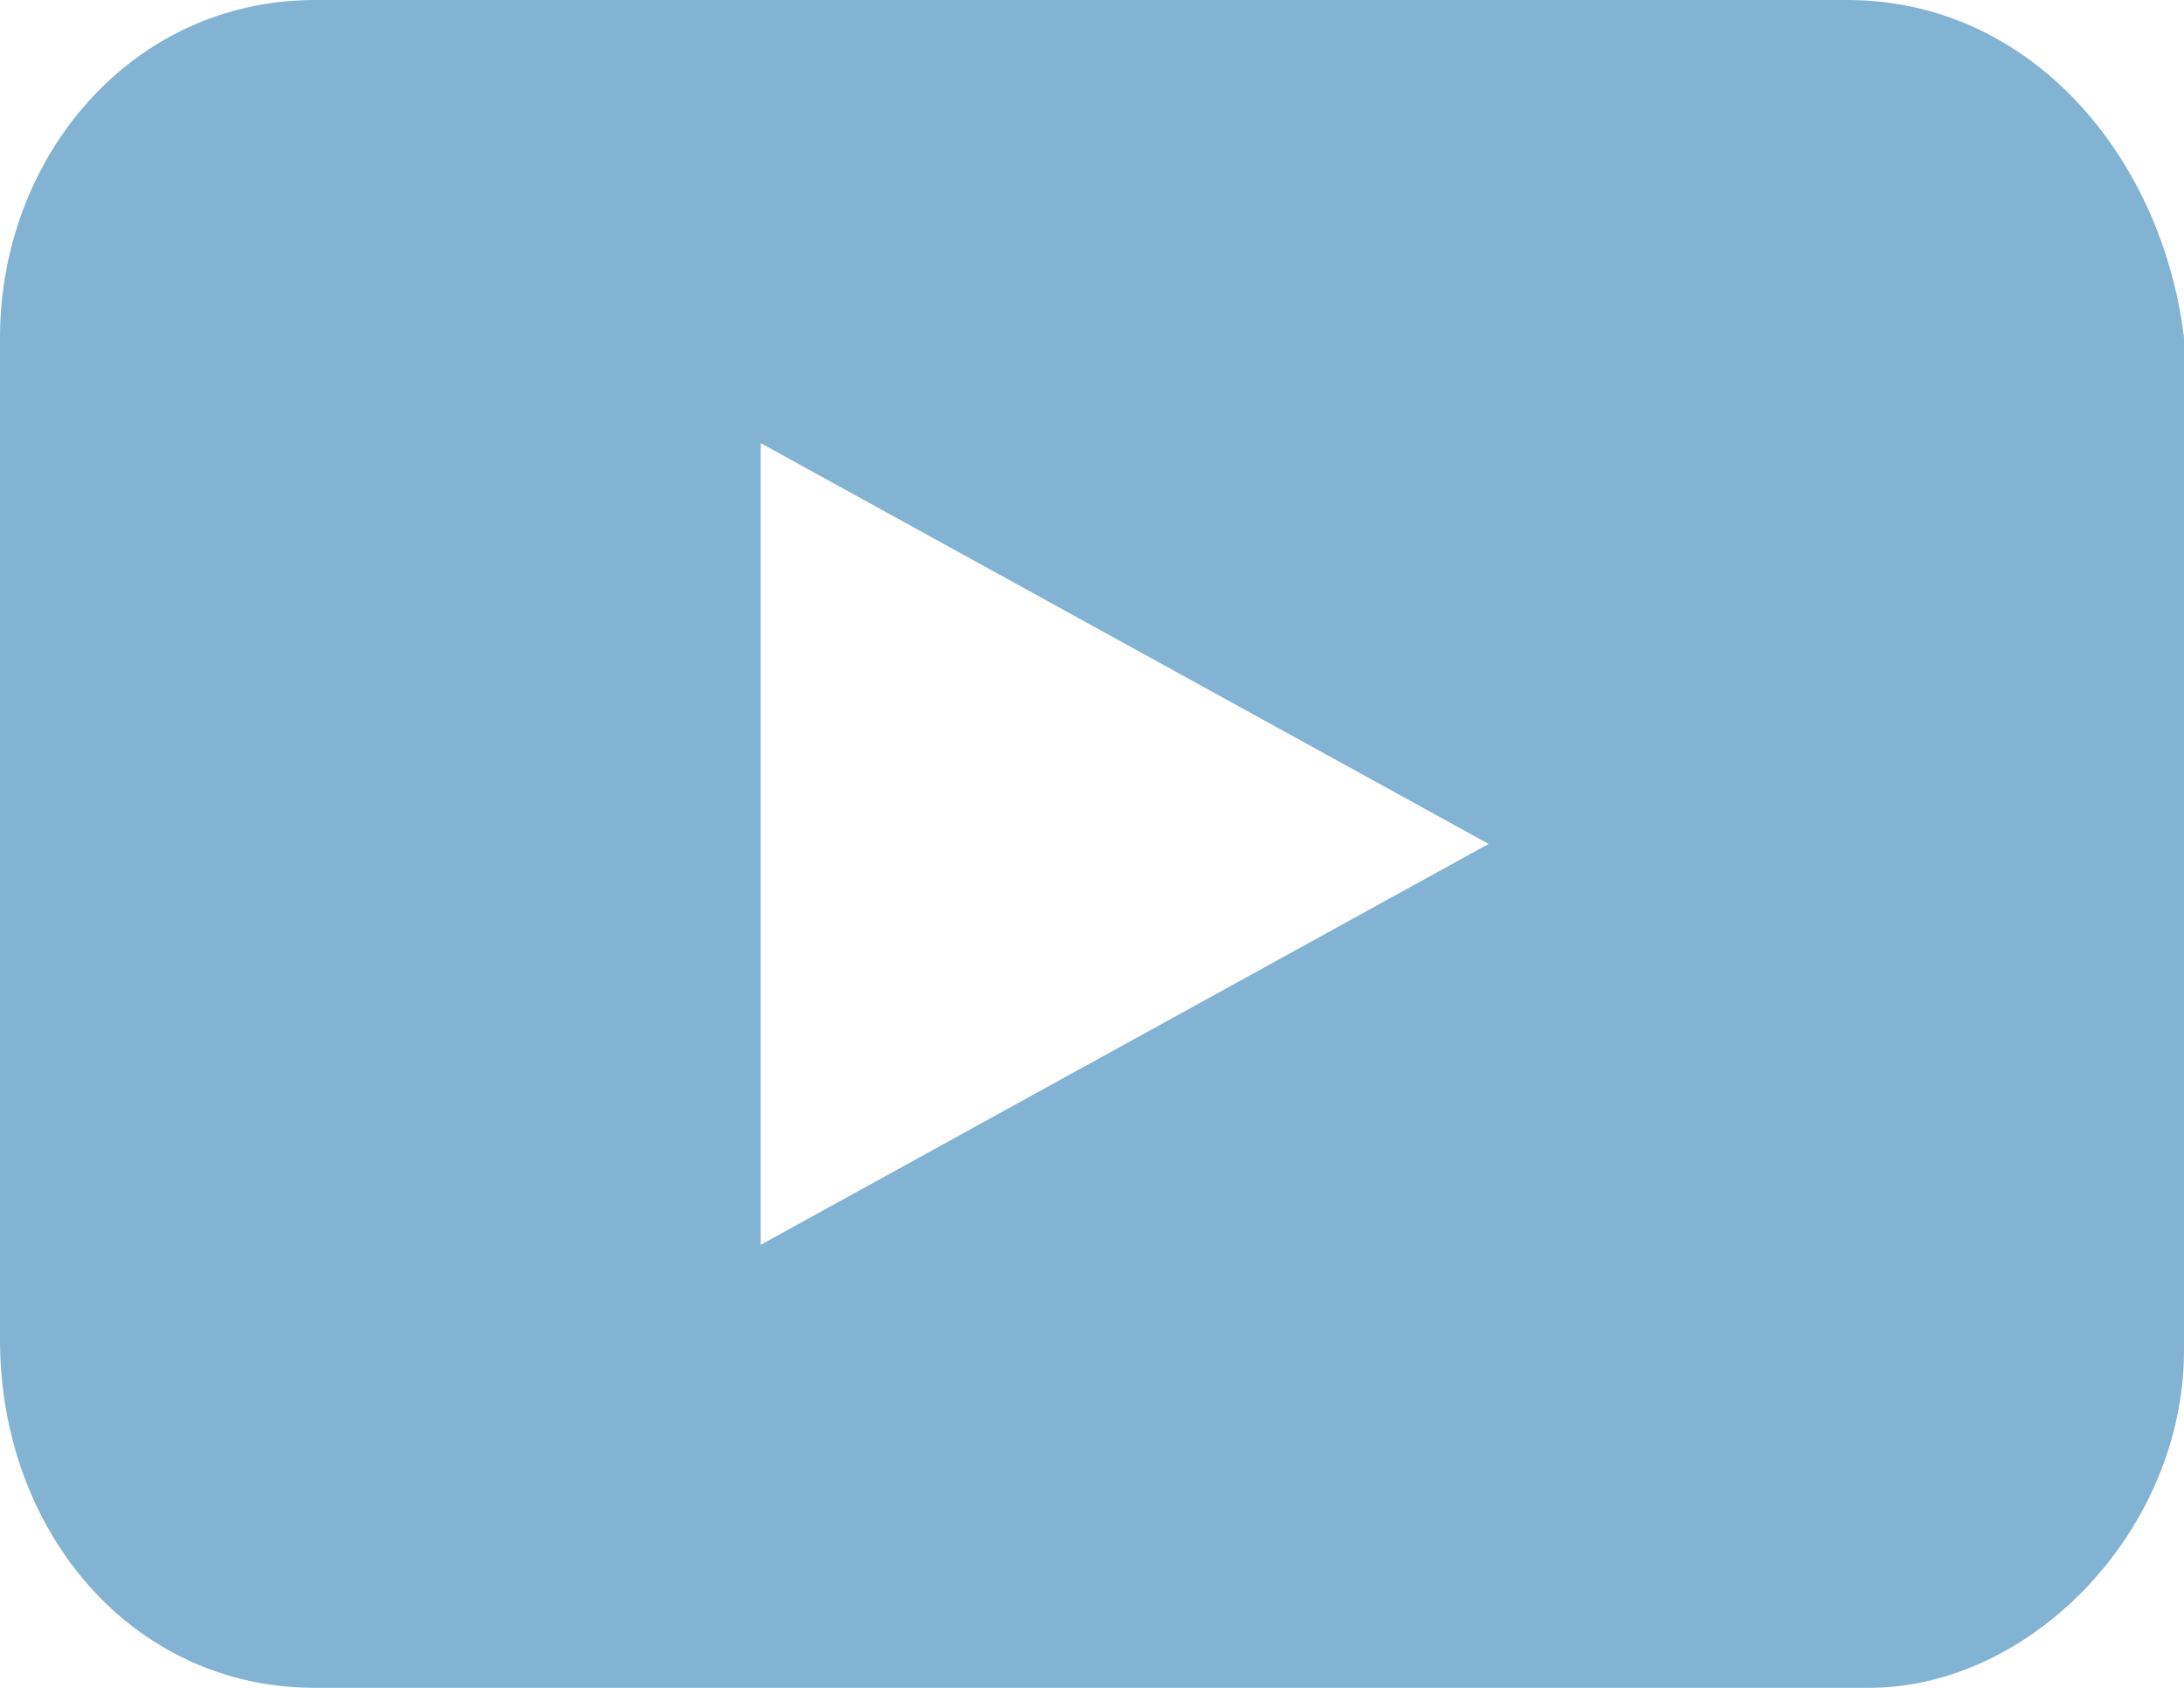
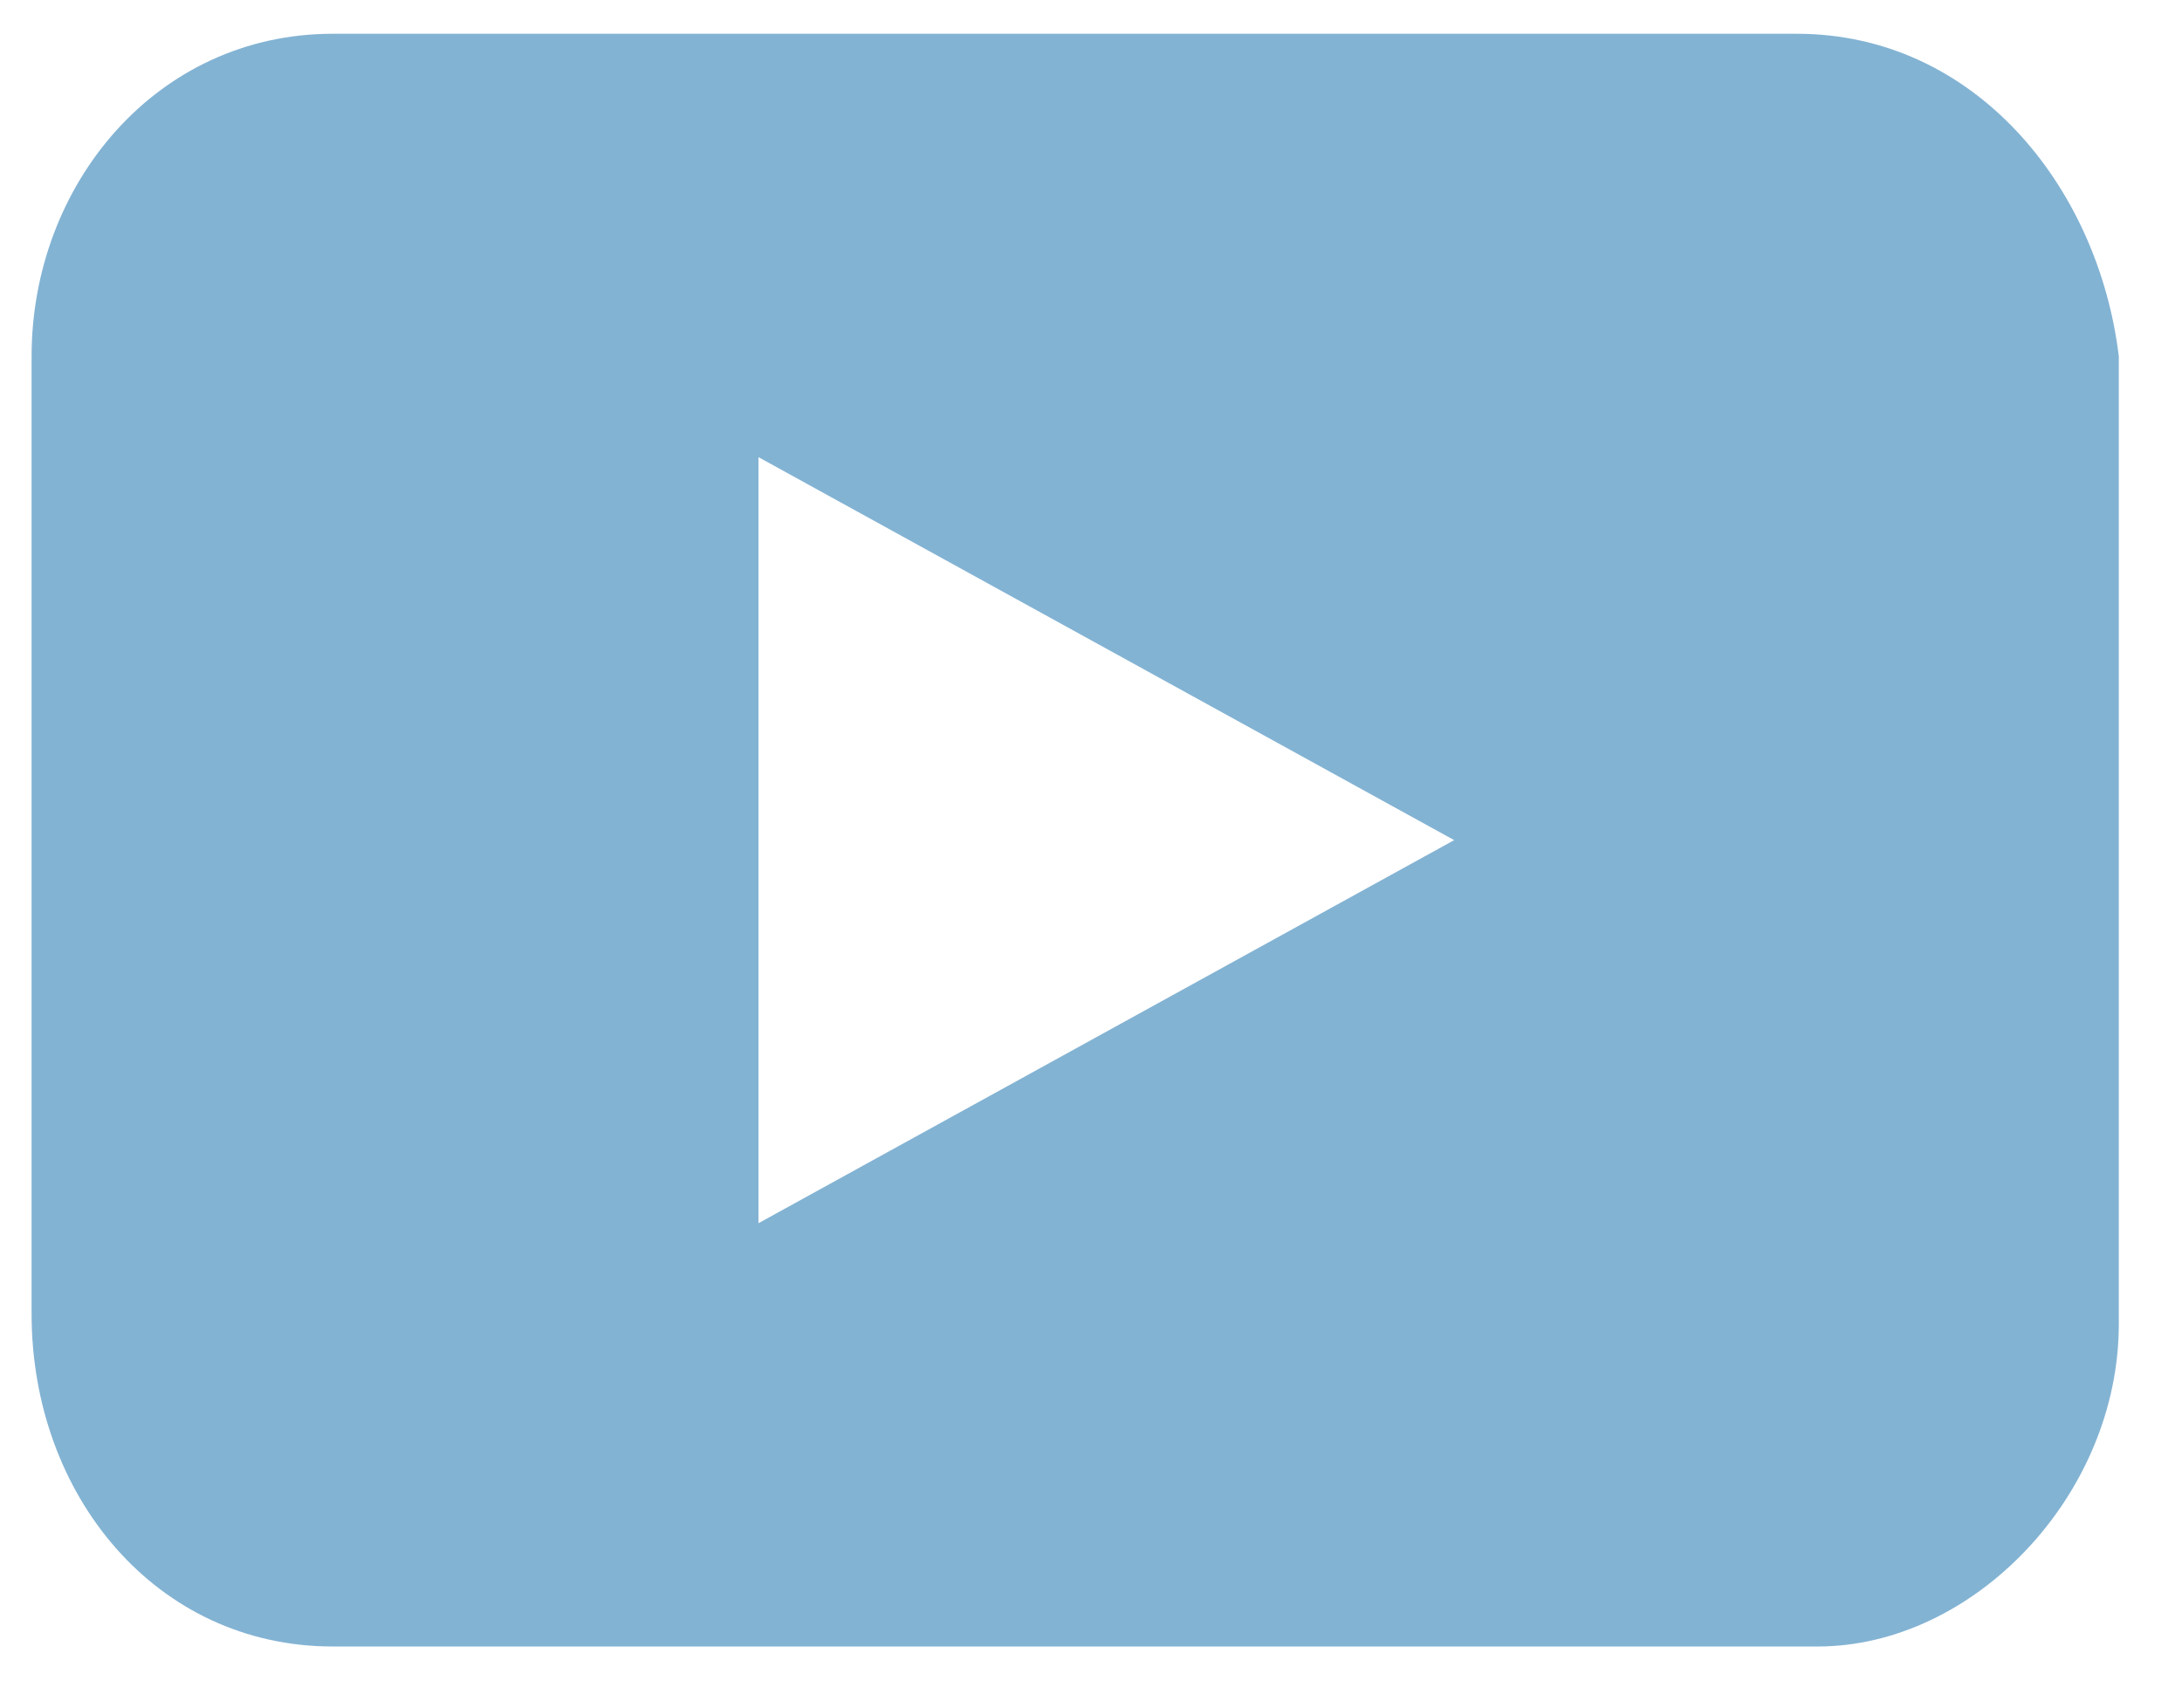
- <svg xmlns="http://www.w3.org/2000/svg" width="22" height="17" fill="none" viewBox="0 0 22 17">
-   <path fill="#83b3d3" d="M18.607 0H3.174C1.314 0 0 1.594 0 3.4v10.094C0 15.406 1.313 17 3.174 17h15.652C20.468 17 22 15.406 22 13.6V3.4C21.781 1.594 20.468 0 18.607 0M7.662 12.538V4.463L14.995 8.5z" />
+ <svg xmlns="http://www.w3.org/2000/svg" width="23" height="18" fill="none">
+   <path fill="#83B3D3" d="M18.94.356H3.507C1.647.356.333 1.95.333 3.756V13.85c0 1.913 1.314 3.506 3.174 3.506H19.16c1.642 0 3.174-1.593 3.174-3.4v-10.2c-.219-1.806-1.532-3.4-3.393-3.4ZM7.995 12.894V4.819l7.333 4.037-7.333 4.038Z" />
</svg>
